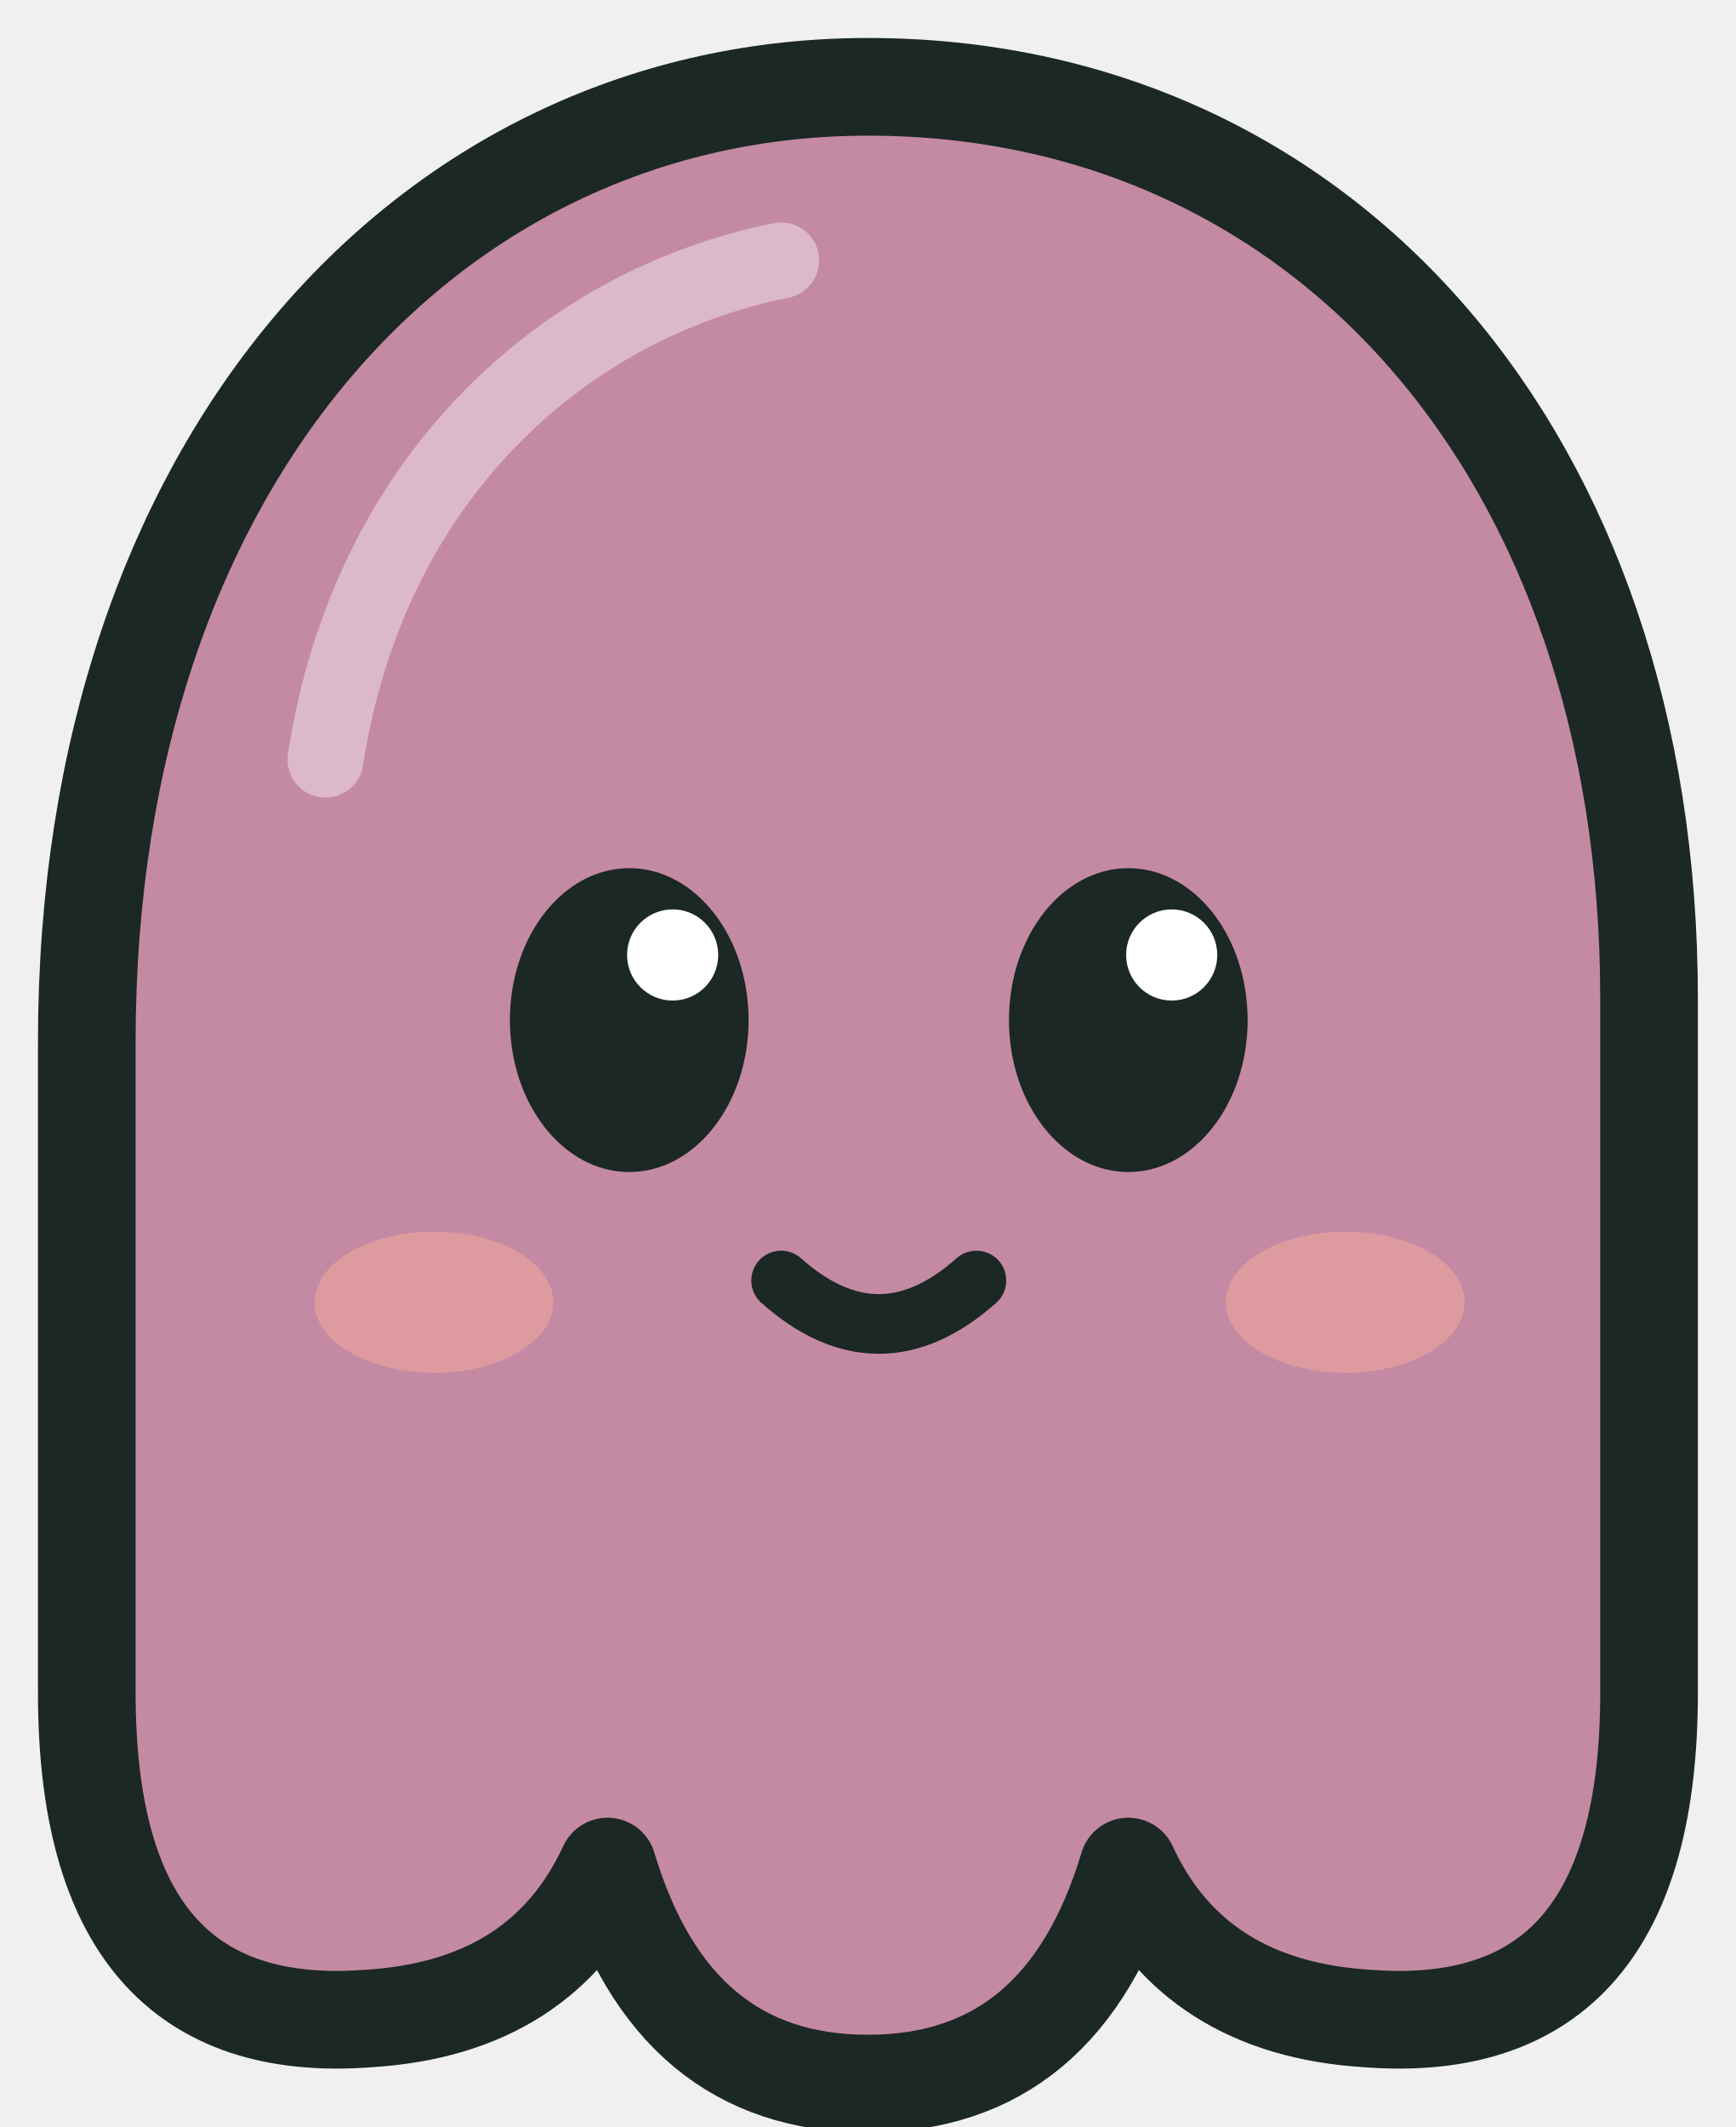
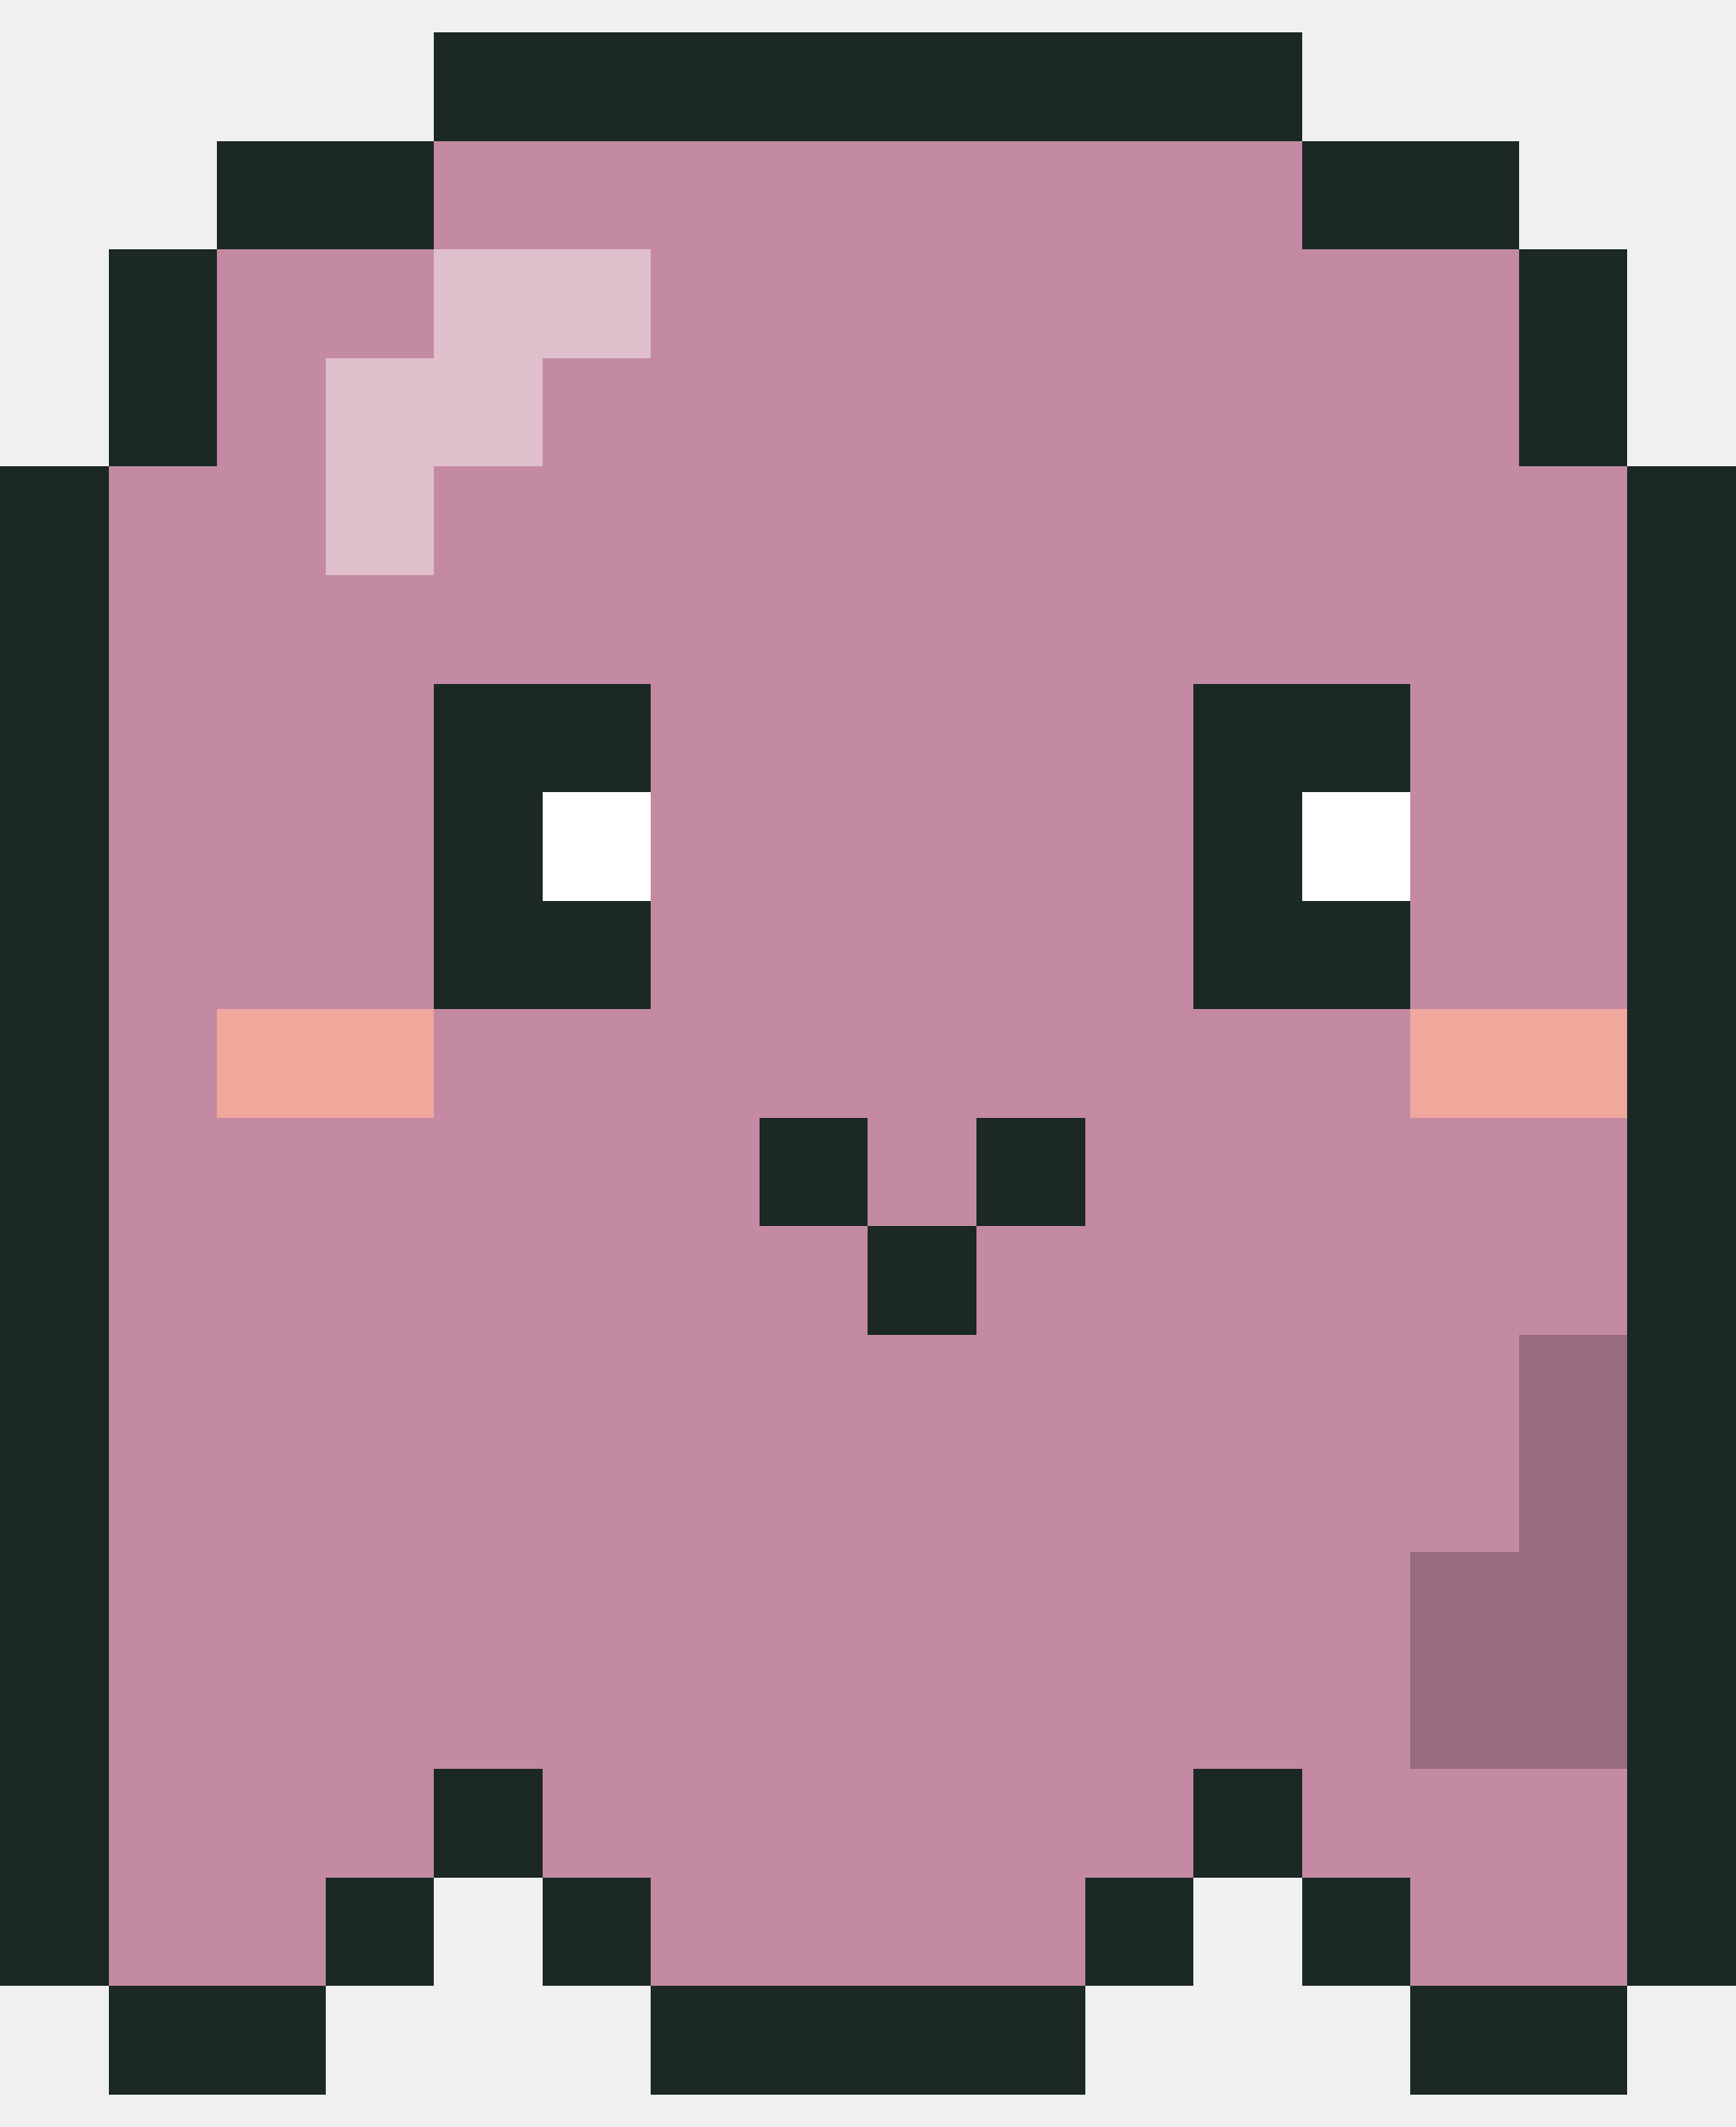
- <svg xmlns="http://www.w3.org/2000/svg" width="160" height="196" viewBox="40 22 160 196">
-   <path d="M48 118C48 64 80 30 120 30C162 30 192 64 192 114L192 178Q192 210 166 208Q150 207 144 194Q138 214 120 214Q102 214 96 194Q90 207 74 208Q48 210 48 178Z" fill="#c48aa3" stroke="#1b2824" stroke-width="9" stroke-linejoin="round" />
-   <path d="M70 92C74 66 92 50 112 46" fill="none" stroke="#ffffff" stroke-opacity=".4" stroke-width="7" stroke-linecap="round" />
-   <ellipse cx="80" cy="142" rx="11" ry="6.5" fill="#f0a79c" opacity=".6" />
-   <ellipse cx="164" cy="142" rx="11" ry="6.5" fill="#f0a79c" opacity=".6" />
-   <ellipse cx="98" cy="116" rx="11" ry="14" fill="#1b2824" />
-   <ellipse cx="144" cy="116" rx="11" ry="14" fill="#1b2824" />
-   <circle cx="102" cy="110" r="4.2" fill="#fff" />
-   <circle cx="148" cy="110" r="4.2" fill="#fff" />
-   <path d="M112 140Q121 148 130 140" fill="none" stroke="#1b2824" stroke-width="5.5" stroke-linecap="round" />
+ <svg xmlns="http://www.w3.org/2000/svg" width="160" height="196" viewBox="0 -0.3 16 19.6" shape-rendering="crispEdges">
+   <rect x="4" y="0" width="8" height="1" fill="#1b2824" />
+   <rect x="2" y="1" width="2" height="1" fill="#1b2824" />
+   <rect x="4" y="1" width="8" height="1" fill="#c48aa3" />
+   <rect x="12" y="1" width="2" height="1" fill="#1b2824" />
+   <rect x="1" y="2" width="1" height="1" fill="#1b2824" />
+   <rect x="2" y="2" width="2" height="1" fill="#c48aa3" />
+   <rect x="4" y="2" width="2" height="1" fill="#dfbfcc" />
+   <rect x="6" y="2" width="8" height="1" fill="#c48aa3" />
+   <rect x="14" y="2" width="1" height="1" fill="#1b2824" />
+   <rect x="1" y="3" width="1" height="1" fill="#1b2824" />
+   <rect x="2" y="3" width="1" height="1" fill="#c48aa3" />
+   <rect x="3" y="3" width="2" height="1" fill="#dfbfcc" />
+   <rect x="5" y="3" width="9" height="1" fill="#c48aa3" />
+   <rect x="14" y="3" width="1" height="1" fill="#1b2824" />
+   <rect x="0" y="4" width="1" height="1" fill="#1b2824" />
+   <rect x="1" y="4" width="2" height="1" fill="#c48aa3" />
+   <rect x="3" y="4" width="1" height="1" fill="#dfbfcc" />
+   <rect x="4" y="4" width="11" height="1" fill="#c48aa3" />
+   <rect x="15" y="4" width="1" height="1" fill="#1b2824" />
+   <rect x="0" y="5" width="1" height="1" fill="#1b2824" />
+   <rect x="1" y="5" width="14" height="1" fill="#c48aa3" />
+   <rect x="15" y="5" width="1" height="1" fill="#1b2824" />
+   <rect x="0" y="6" width="1" height="1" fill="#1b2824" />
+   <rect x="1" y="6" width="3" height="1" fill="#c48aa3" />
+   <rect x="4" y="6" width="2" height="1" fill="#1b2824" />
+   <rect x="6" y="6" width="5" height="1" fill="#c48aa3" />
+   <rect x="11" y="6" width="2" height="1" fill="#1b2824" />
+   <rect x="13" y="6" width="2" height="1" fill="#c48aa3" />
+   <rect x="15" y="6" width="1" height="1" fill="#1b2824" />
+   <rect x="0" y="7" width="1" height="1" fill="#1b2824" />
+   <rect x="1" y="7" width="3" height="1" fill="#c48aa3" />
+   <rect x="4" y="7" width="1" height="1" fill="#1b2824" />
+   <rect x="5" y="7" width="1" height="1" fill="#ffffff" />
+   <rect x="6" y="7" width="5" height="1" fill="#c48aa3" />
+   <rect x="11" y="7" width="1" height="1" fill="#1b2824" />
+   <rect x="12" y="7" width="1" height="1" fill="#ffffff" />
+   <rect x="13" y="7" width="2" height="1" fill="#c48aa3" />
+   <rect x="15" y="7" width="1" height="1" fill="#1b2824" />
+   <rect x="0" y="8" width="1" height="1" fill="#1b2824" />
+   <rect x="1" y="8" width="3" height="1" fill="#c48aa3" />
+   <rect x="4" y="8" width="2" height="1" fill="#1b2824" />
+   <rect x="6" y="8" width="5" height="1" fill="#c48aa3" />
+   <rect x="11" y="8" width="2" height="1" fill="#1b2824" />
+   <rect x="13" y="8" width="2" height="1" fill="#c48aa3" />
+   <rect x="15" y="8" width="1" height="1" fill="#1b2824" />
+   <rect x="0" y="9" width="1" height="1" fill="#1b2824" />
+   <rect x="1" y="9" width="1" height="1" fill="#c48aa3" />
+   <rect x="2" y="9" width="2" height="1" fill="#f0a79c" />
+   <rect x="4" y="9" width="9" height="1" fill="#c48aa3" />
+   <rect x="13" y="9" width="2" height="1" fill="#f0a79c" />
+   <rect x="15" y="9" width="1" height="1" fill="#1b2824" />
+   <rect x="0" y="10" width="1" height="1" fill="#1b2824" />
+   <rect x="1" y="10" width="6" height="1" fill="#c48aa3" />
+   <rect x="7" y="10" width="1" height="1" fill="#1b2824" />
+   <rect x="8" y="10" width="1" height="1" fill="#c48aa3" />
+   <rect x="9" y="10" width="1" height="1" fill="#1b2824" />
+   <rect x="10" y="10" width="5" height="1" fill="#c48aa3" />
+   <rect x="15" y="10" width="1" height="1" fill="#1b2824" />
+   <rect x="0" y="11" width="1" height="1" fill="#1b2824" />
+   <rect x="1" y="11" width="7" height="1" fill="#c48aa3" />
+   <rect x="8" y="11" width="1" height="1" fill="#1b2824" />
+   <rect x="9" y="11" width="6" height="1" fill="#c48aa3" />
+   <rect x="15" y="11" width="1" height="1" fill="#1b2824" />
+   <rect x="0" y="12" width="1" height="1" fill="#1b2824" />
+   <rect x="1" y="12" width="13" height="1" fill="#c48aa3" />
+   <rect x="14" y="12" width="1" height="1" fill="#996c7f" />
+   <rect x="15" y="12" width="1" height="1" fill="#1b2824" />
+   <rect x="0" y="13" width="1" height="1" fill="#1b2824" />
+   <rect x="1" y="13" width="13" height="1" fill="#c48aa3" />
+   <rect x="14" y="13" width="1" height="1" fill="#996c7f" />
+   <rect x="15" y="13" width="1" height="1" fill="#1b2824" />
+   <rect x="0" y="14" width="1" height="1" fill="#1b2824" />
+   <rect x="1" y="14" width="12" height="1" fill="#c48aa3" />
+   <rect x="13" y="14" width="2" height="1" fill="#996c7f" />
+   <rect x="15" y="14" width="1" height="1" fill="#1b2824" />
+   <rect x="0" y="15" width="1" height="1" fill="#1b2824" />
+   <rect x="1" y="15" width="12" height="1" fill="#c48aa3" />
+   <rect x="13" y="15" width="2" height="1" fill="#996c7f" />
+   <rect x="15" y="15" width="1" height="1" fill="#1b2824" />
+   <rect x="0" y="16" width="1" height="1" fill="#1b2824" />
+   <rect x="1" y="16" width="3" height="1" fill="#c48aa3" />
+   <rect x="4" y="16" width="1" height="1" fill="#1b2824" />
+   <rect x="5" y="16" width="6" height="1" fill="#c48aa3" />
+   <rect x="11" y="16" width="1" height="1" fill="#1b2824" />
+   <rect x="12" y="16" width="3" height="1" fill="#c48aa3" />
+   <rect x="15" y="16" width="1" height="1" fill="#1b2824" />
+   <rect x="0" y="17" width="1" height="1" fill="#1b2824" />
+   <rect x="1" y="17" width="2" height="1" fill="#c48aa3" />
+   <rect x="3" y="17" width="1" height="1" fill="#1b2824" />
+   <rect x="5" y="17" width="1" height="1" fill="#1b2824" />
+   <rect x="6" y="17" width="4" height="1" fill="#c48aa3" />
+   <rect x="10" y="17" width="1" height="1" fill="#1b2824" />
+   <rect x="12" y="17" width="1" height="1" fill="#1b2824" />
+   <rect x="13" y="17" width="2" height="1" fill="#c48aa3" />
+   <rect x="15" y="17" width="1" height="1" fill="#1b2824" />
+   <rect x="1" y="18" width="2" height="1" fill="#1b2824" />
+   <rect x="6" y="18" width="4" height="1" fill="#1b2824" />
+   <rect x="13" y="18" width="2" height="1" fill="#1b2824" />
</svg>
